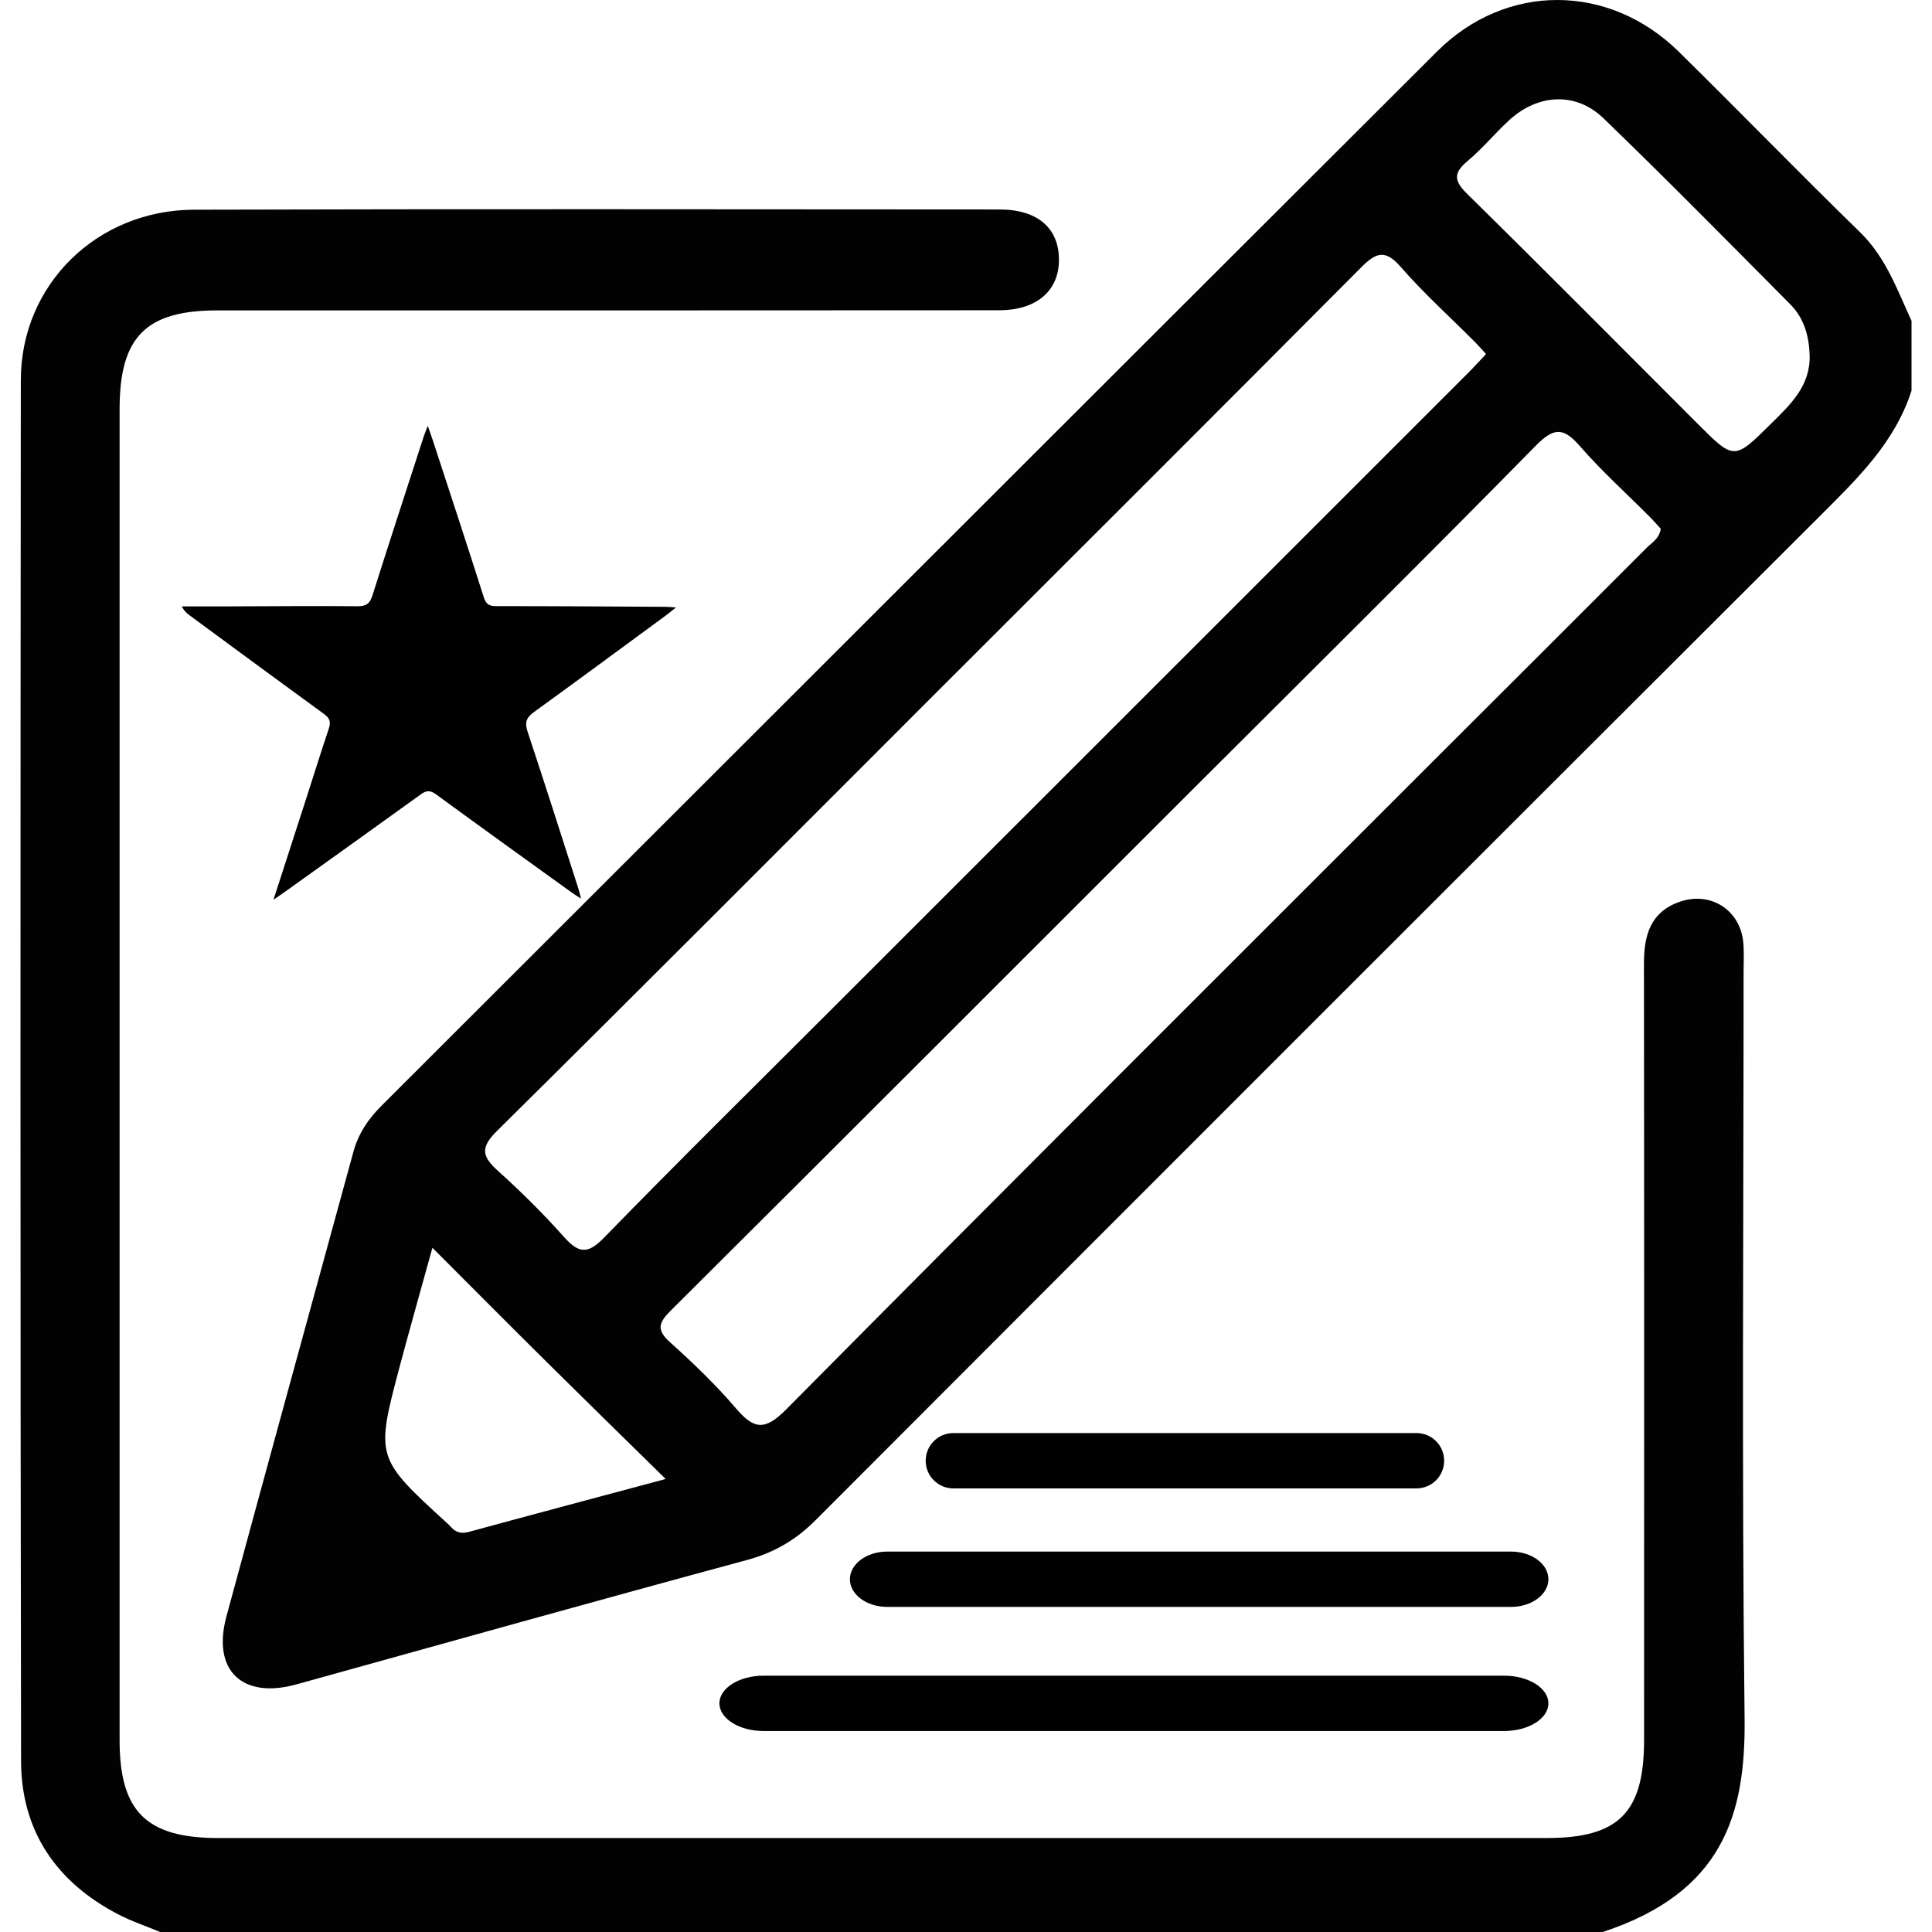
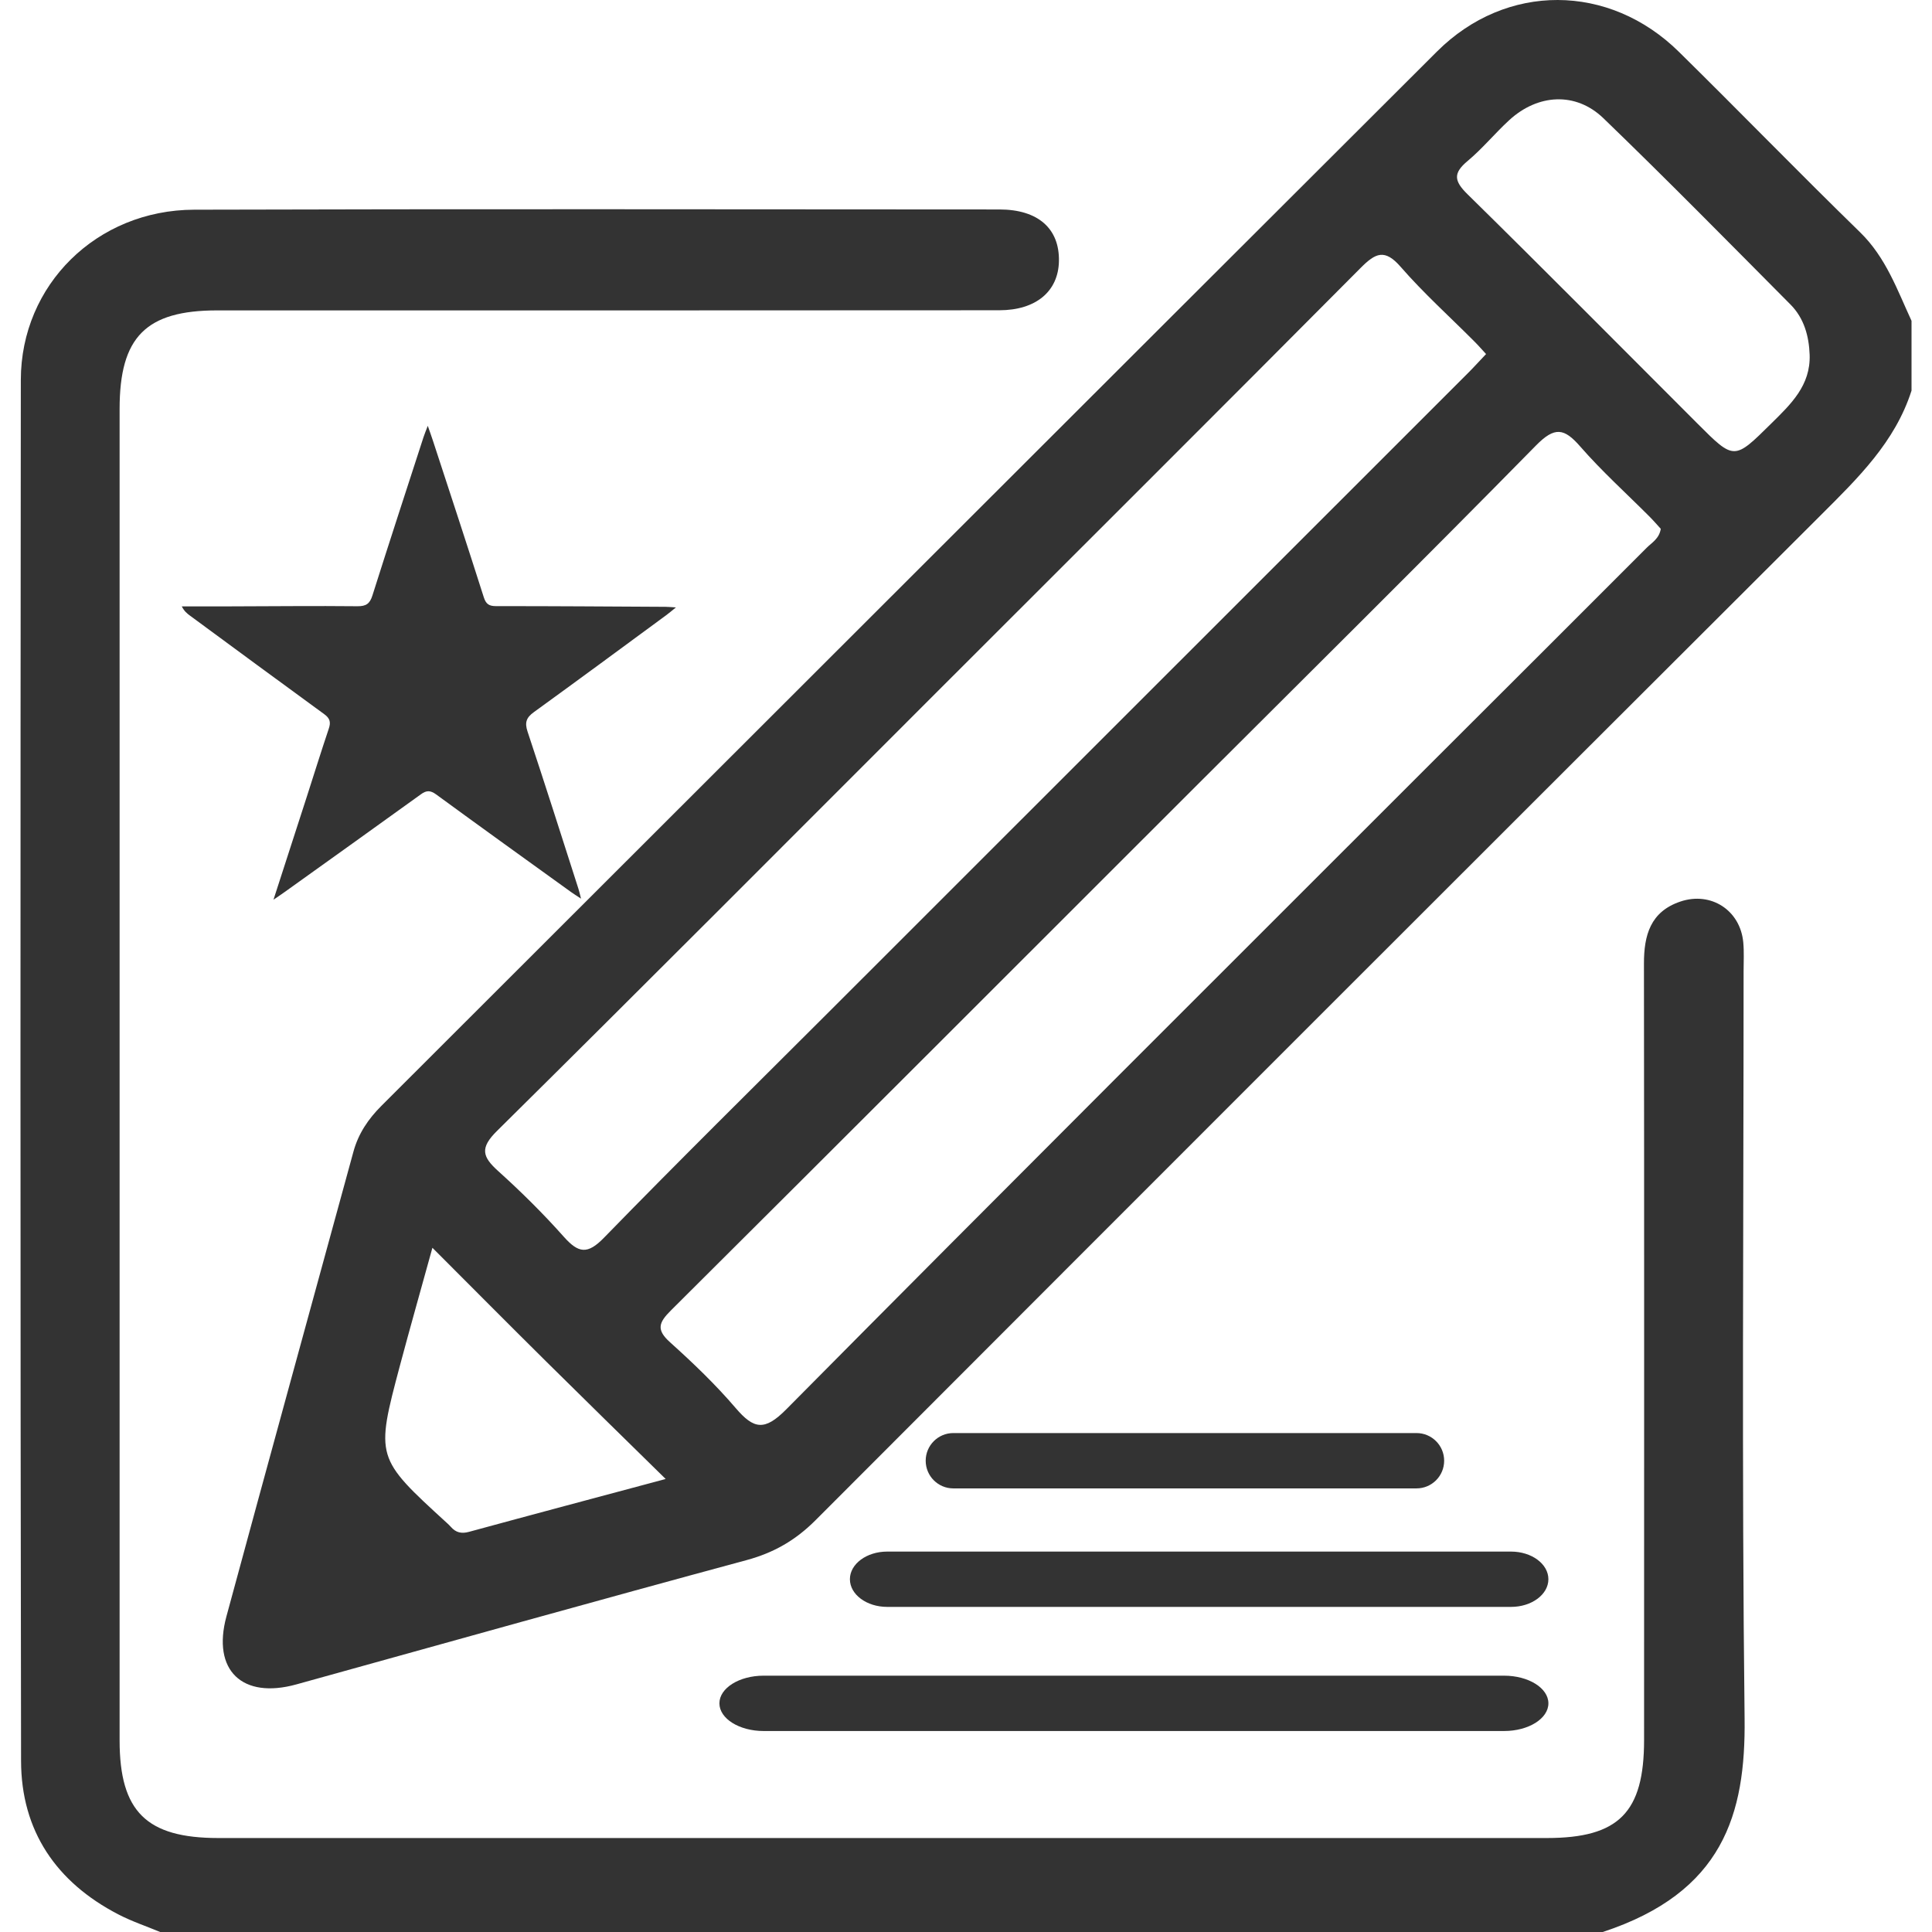
<svg xmlns="http://www.w3.org/2000/svg" version="1.1" width="200" height="200" id="svg3640">
  <defs id="defs3642" />
  <g transform="translate(0,-852.3622)" id="layer1">
    <g transform="matrix(2.718901,0,0,-2.718901,-2082.088,1931.167)" id="g4358">
      <g transform="translate(771.8828,323.2207)" id="g64">
-         <path d="m 0,0 c -0.533,0.221 -1.085,0.405 -1.596,0.671 -2.363,1.225 -3.698,3.181 -3.702,5.843 -0.03,17.526 -0.026,35.053 -0.009,52.58 0.004,3.622 2.893,6.47 6.598,6.481 10.222,0.03 20.443,0.014 30.662,0.009 1.475,-0.001 2.29,-0.732 2.265,-1.969 C 34.196,62.471 33.35,61.747 31.947,61.746 22.021,61.737 12.095,61.741 2.169,61.741 -0.545,61.739 -1.545,60.73 -1.546,57.992 l 0,-50.7 c 0.001,-2.704 1.022,-3.714 3.755,-3.714 16.862,-10e-4 33.727,-10e-4 50.587,0 2.738,0 3.701,0.973 3.701,3.735 10e-4,9.852 0.007,19.706 -0.005,29.556 -10e-4,1.086 0.246,1.98 1.389,2.365 1.162,0.39 2.276,-0.33 2.392,-1.549 0.035,-0.368 0.013,-0.738 0.013,-1.106 0,-9.484 -0.073,-18.968 0.038,-28.45 C 60.367,4.482 59.507,1.508 54.924,0 L 0,0 z" id="path66" style="fill:#020202;fill-opacity:1;fill-rule:evenodd;stroke:none" />
+         <path d="m 0,0 c -0.533,0.221 -1.085,0.405 -1.596,0.671 -2.363,1.225 -3.698,3.181 -3.702,5.843 -0.03,17.526 -0.026,35.053 -0.009,52.58 0.004,3.622 2.893,6.47 6.598,6.481 10.222,0.03 20.443,0.014 30.662,0.009 1.475,-0.001 2.29,-0.732 2.265,-1.969 C 34.196,62.471 33.35,61.747 31.947,61.746 22.021,61.737 12.095,61.741 2.169,61.741 -0.545,61.739 -1.545,60.73 -1.546,57.992 l 0,-50.7 c 0.001,-2.704 1.022,-3.714 3.755,-3.714 16.862,-10e-4 33.727,-10e-4 50.587,0 2.738,0 3.701,0.973 3.701,3.735 10e-4,9.852 0.007,19.706 -0.005,29.556 -10e-4,1.086 0.246,1.98 1.389,2.365 1.162,0.39 2.276,-0.33 2.392,-1.549 0.035,-0.368 0.013,-0.738 0.013,-1.106 0,-9.484 -0.073,-18.968 0.038,-28.45 C 60.367,4.482 59.507,1.508 54.924,0 L 0,0 z" id="path66" style="fill:#333;fill-opacity:1;fill-rule:evenodd;stroke:none" />
      </g>
      <g transform="translate(833.2256,380.6587)" id="g68">
-         <path d="m 0,0 c -1.418,-1.401 -1.409,-1.41 -2.806,-0.013 -2.919,2.918 -5.822,5.85 -8.766,8.742 -0.517,0.508 -0.544,0.803 0.009,1.264 0.563,0.471 1.035,1.049 1.577,1.548 1.086,1.003 2.534,1.096 3.589,0.081 C -3.984,9.295 -1.633,6.903 0.73,4.525 1.244,4.006 1.432,3.329 1.458,2.612 1.497,1.445 0.743,0.733 0,0 m -4.75,-4.738 c -2.553,-2.56 -5.113,-5.11 -7.67,-7.664 -8.371,-8.371 -16.757,-16.728 -25.088,-25.138 -0.826,-0.834 -1.235,-0.753 -1.921,0.047 -0.765,0.895 -1.623,1.718 -2.499,2.505 -0.536,0.48 -0.436,0.752 0.029,1.215 6.665,6.632 13.31,13.287 19.963,19.934 4.332,4.327 8.685,8.632 12.976,13 0.713,0.725 1.071,0.662 1.684,-0.041 0.822,-0.943 1.758,-1.786 2.644,-2.675 0.152,-0.153 0.293,-0.318 0.422,-0.459 -0.06,-0.376 -0.341,-0.525 -0.54,-0.724 m -44.834,-37.464 c -0.286,-0.079 -0.501,-0.03 -0.689,0.185 -0.049,0.056 -0.103,0.106 -0.158,0.156 -2.712,2.481 -2.717,2.481 -1.781,6.003 0.379,1.419 0.78,2.829 1.233,4.471 1.513,-1.514 2.924,-2.936 4.348,-4.346 1.438,-1.425 2.887,-2.84 4.533,-4.457 -2.674,-0.717 -5.084,-1.357 -7.486,-2.012 m 1.062,15.262 c 5.613,5.552 11.182,11.147 16.766,16.729 5.374,5.373 10.758,10.737 16.115,16.128 0.57,0.574 0.92,0.743 1.53,0.041 0.87,-1 1.862,-1.892 2.799,-2.833 0.148,-0.146 0.284,-0.305 0.45,-0.484 -0.273,-0.286 -0.493,-0.532 -0.728,-0.764 -8.061,-8.06 -16.122,-16.117 -24.184,-24.176 -2.897,-2.896 -5.814,-5.769 -8.67,-8.703 -0.632,-0.651 -0.973,-0.591 -1.53,0.032 -0.783,0.881 -1.626,1.715 -2.502,2.505 -0.6,0.541 -0.705,0.874 -0.046,1.525 M 3.384,7.272 c -2.325,2.265 -4.588,4.597 -6.902,6.874 -2.659,2.621 -6.579,2.642 -9.214,0.012 -13.4,-13.369 -26.785,-26.756 -40.178,-40.13 -0.511,-0.508 -0.892,-1.071 -1.079,-1.767 -1.612,-5.893 -3.234,-11.784 -4.832,-17.681 -0.559,-2.059 0.603,-3.163 2.666,-2.59 5.711,1.585 11.417,3.185 17.137,4.731 1.038,0.28 1.865,0.758 2.622,1.515 12.749,12.769 25.505,25.527 38.28,38.272 1.409,1.407 2.826,2.779 3.453,4.741 l 0,2.657 C 4.791,5.088 4.361,6.318 3.384,7.272" id="path70" style="fill:#020202;fill-opacity:1;fill-rule:evenodd;stroke:none" />
+         <path d="m 0,0 c -1.418,-1.401 -1.409,-1.41 -2.806,-0.013 -2.919,2.918 -5.822,5.85 -8.766,8.742 -0.517,0.508 -0.544,0.803 0.009,1.264 0.563,0.471 1.035,1.049 1.577,1.548 1.086,1.003 2.534,1.096 3.589,0.081 C -3.984,9.295 -1.633,6.903 0.73,4.525 1.244,4.006 1.432,3.329 1.458,2.612 1.497,1.445 0.743,0.733 0,0 m -4.75,-4.738 c -2.553,-2.56 -5.113,-5.11 -7.67,-7.664 -8.371,-8.371 -16.757,-16.728 -25.088,-25.138 -0.826,-0.834 -1.235,-0.753 -1.921,0.047 -0.765,0.895 -1.623,1.718 -2.499,2.505 -0.536,0.48 -0.436,0.752 0.029,1.215 6.665,6.632 13.31,13.287 19.963,19.934 4.332,4.327 8.685,8.632 12.976,13 0.713,0.725 1.071,0.662 1.684,-0.041 0.822,-0.943 1.758,-1.786 2.644,-2.675 0.152,-0.153 0.293,-0.318 0.422,-0.459 -0.06,-0.376 -0.341,-0.525 -0.54,-0.724 m -44.834,-37.464 c -0.286,-0.079 -0.501,-0.03 -0.689,0.185 -0.049,0.056 -0.103,0.106 -0.158,0.156 -2.712,2.481 -2.717,2.481 -1.781,6.003 0.379,1.419 0.78,2.829 1.233,4.471 1.513,-1.514 2.924,-2.936 4.348,-4.346 1.438,-1.425 2.887,-2.84 4.533,-4.457 -2.674,-0.717 -5.084,-1.357 -7.486,-2.012 m 1.062,15.262 c 5.613,5.552 11.182,11.147 16.766,16.729 5.374,5.373 10.758,10.737 16.115,16.128 0.57,0.574 0.92,0.743 1.53,0.041 0.87,-1 1.862,-1.892 2.799,-2.833 0.148,-0.146 0.284,-0.305 0.45,-0.484 -0.273,-0.286 -0.493,-0.532 -0.728,-0.764 -8.061,-8.06 -16.122,-16.117 -24.184,-24.176 -2.897,-2.896 -5.814,-5.769 -8.67,-8.703 -0.632,-0.651 -0.973,-0.591 -1.53,0.032 -0.783,0.881 -1.626,1.715 -2.502,2.505 -0.6,0.541 -0.705,0.874 -0.046,1.525 M 3.384,7.272 c -2.325,2.265 -4.588,4.597 -6.902,6.874 -2.659,2.621 -6.579,2.642 -9.214,0.012 -13.4,-13.369 -26.785,-26.756 -40.178,-40.13 -0.511,-0.508 -0.892,-1.071 -1.079,-1.767 -1.612,-5.893 -3.234,-11.784 -4.832,-17.681 -0.559,-2.059 0.603,-3.163 2.666,-2.59 5.711,1.585 11.417,3.185 17.137,4.731 1.038,0.28 1.865,0.758 2.622,1.515 12.749,12.769 25.505,25.527 38.28,38.272 1.409,1.407 2.826,2.779 3.453,4.741 l 0,2.657 C 4.791,5.088 4.361,6.318 3.384,7.272" id="path70" style="fill:#333;fill-opacity:1;fill-rule:evenodd;stroke:none" />
      </g>
      <g transform="translate(776.1953,362.5239)" id="g72">
-         <path d="M 0,0 C 0.445,1.379 0.857,2.65 1.269,3.922 1.547,4.786 1.816,5.65 2.104,6.507 2.191,6.758 2.15,6.908 1.932,7.065 c -1.707,1.244 -3.409,2.498 -5.107,3.748 -0.116,0.084 -0.225,0.175 -0.317,0.356 0.627,0 1.254,-0.004 1.878,0 1.603,0.003 3.207,0.022 4.81,0.005 0.332,-0.003 0.472,0.096 0.571,0.409 0.637,2.013 1.293,4.017 1.944,6.024 0.037,0.114 0.084,0.227 0.164,0.436 0.087,-0.251 0.147,-0.415 0.201,-0.581 0.648,-1.98 1.3,-3.962 1.932,-5.948 0.084,-0.26 0.201,-0.336 0.468,-0.336 2.15,0.002 4.298,-0.015 6.448,-0.026 0.107,-10e-4 0.215,-0.012 0.399,-0.023 C 15.165,11.002 15.069,10.918 14.964,10.841 13.283,9.604 11.604,8.366 9.914,7.142 9.629,6.936 9.558,6.75 9.673,6.403 10.335,4.413 10.97,2.414 11.61,0.419 11.642,0.326 11.66,0.231 11.709,0.041 11.533,0.158 11.425,0.223 11.323,0.297 9.611,1.531 7.896,2.763 6.193,4.009 5.97,4.171 5.821,4.167 5.611,4.012 3.891,2.771 2.162,1.536 0.434,0.299 0.326,0.221 0.213,0.145 0,0" id="path74" style="fill:#000000;fill-opacity:1;fill-rule:evenodd;stroke:none" />
+         <path d="M 0,0 C 0.445,1.379 0.857,2.65 1.269,3.922 1.547,4.786 1.816,5.65 2.104,6.507 2.191,6.758 2.15,6.908 1.932,7.065 c -1.707,1.244 -3.409,2.498 -5.107,3.748 -0.116,0.084 -0.225,0.175 -0.317,0.356 0.627,0 1.254,-0.004 1.878,0 1.603,0.003 3.207,0.022 4.81,0.005 0.332,-0.003 0.472,0.096 0.571,0.409 0.637,2.013 1.293,4.017 1.944,6.024 0.037,0.114 0.084,0.227 0.164,0.436 0.087,-0.251 0.147,-0.415 0.201,-0.581 0.648,-1.98 1.3,-3.962 1.932,-5.948 0.084,-0.26 0.201,-0.336 0.468,-0.336 2.15,0.002 4.298,-0.015 6.448,-0.026 0.107,-10e-4 0.215,-0.012 0.399,-0.023 C 15.165,11.002 15.069,10.918 14.964,10.841 13.283,9.604 11.604,8.366 9.914,7.142 9.629,6.936 9.558,6.75 9.673,6.403 10.335,4.413 10.97,2.414 11.61,0.419 11.642,0.326 11.66,0.231 11.709,0.041 11.533,0.158 11.425,0.223 11.323,0.297 9.611,1.531 7.896,2.763 6.193,4.009 5.97,4.171 5.821,4.167 5.611,4.012 3.891,2.771 2.162,1.536 0.434,0.299 0.326,0.221 0.213,0.145 0,0" id="path74" style="fill:#333;fill-opacity:1;fill-rule:evenodd;stroke:none" />
      </g>
      <g transform="translate(823.3154,335.5986)" id="g76">
-         <path d="m 0,0 -23.755,0 c -0.781,0 -1.418,0.471 -1.418,1.054 0,0.581 0.637,1.052 1.418,1.052 L 0,2.106 C 0.783,2.106 1.421,1.635 1.421,1.054 1.421,0.471 0.783,0 0,0" id="path78" style="fill:#000000;fill-opacity:1;fill-rule:nonzero;stroke:none" />
+         <path d="m 0,0 -23.755,0 c -0.781,0 -1.418,0.471 -1.418,1.054 0,0.581 0.637,1.052 1.418,1.052 L 0,2.106 C 0.783,2.106 1.421,1.635 1.421,1.054 1.421,0.471 0.783,0 0,0" id="path78" style="fill:#333;fill-opacity:1;fill-rule:nonzero;stroke:none" />
      </g>
      <g transform="translate(823.0498,330.873)" id="g80">
-         <path d="m 0,0 -28.194,0 c -0.926,0 -1.682,0.472 -1.682,1.054 0,0.581 0.756,1.053 1.682,1.053 L 0,2.107 C 0.931,2.107 1.687,1.635 1.687,1.054 1.687,0.472 0.931,0 0,0" id="path82" style="fill:#000000;fill-opacity:1;fill-rule:nonzero;stroke:none" />
+         <path d="m 0,0 -28.194,0 c -0.926,0 -1.682,0.472 -1.682,1.054 0,0.581 0.756,1.053 1.682,1.053 L 0,2.107 C 0.931,2.107 1.687,1.635 1.687,1.054 1.687,0.472 0.931,0 0,0" id="path82" style="fill:#333;fill-opacity:1;fill-rule:nonzero;stroke:none" />
      </g>
      <g transform="translate(819.7148,340.1104)" id="g84">
-         <path d="m 0,0 -17.636,0 c -0.579,0 -1.051,0.471 -1.051,1.054 0,0.581 0.472,1.053 1.051,1.053 L 0,2.107 C 0.582,2.107 1.053,1.635 1.053,1.054 1.053,0.471 0.582,0 0,0" id="path86" style="fill:#000000;fill-opacity:1;fill-rule:nonzero;stroke:none" />
+         <path d="m 0,0 -17.636,0 c -0.579,0 -1.051,0.471 -1.051,1.054 0,0.581 0.472,1.053 1.051,1.053 L 0,2.107 C 0.582,2.107 1.053,1.635 1.053,1.054 1.053,0.471 0.582,0 0,0" id="path86" style="fill:#333;fill-opacity:1;fill-rule:nonzero;stroke:none" />
      </g>
    </g>
  </g>
</svg>
